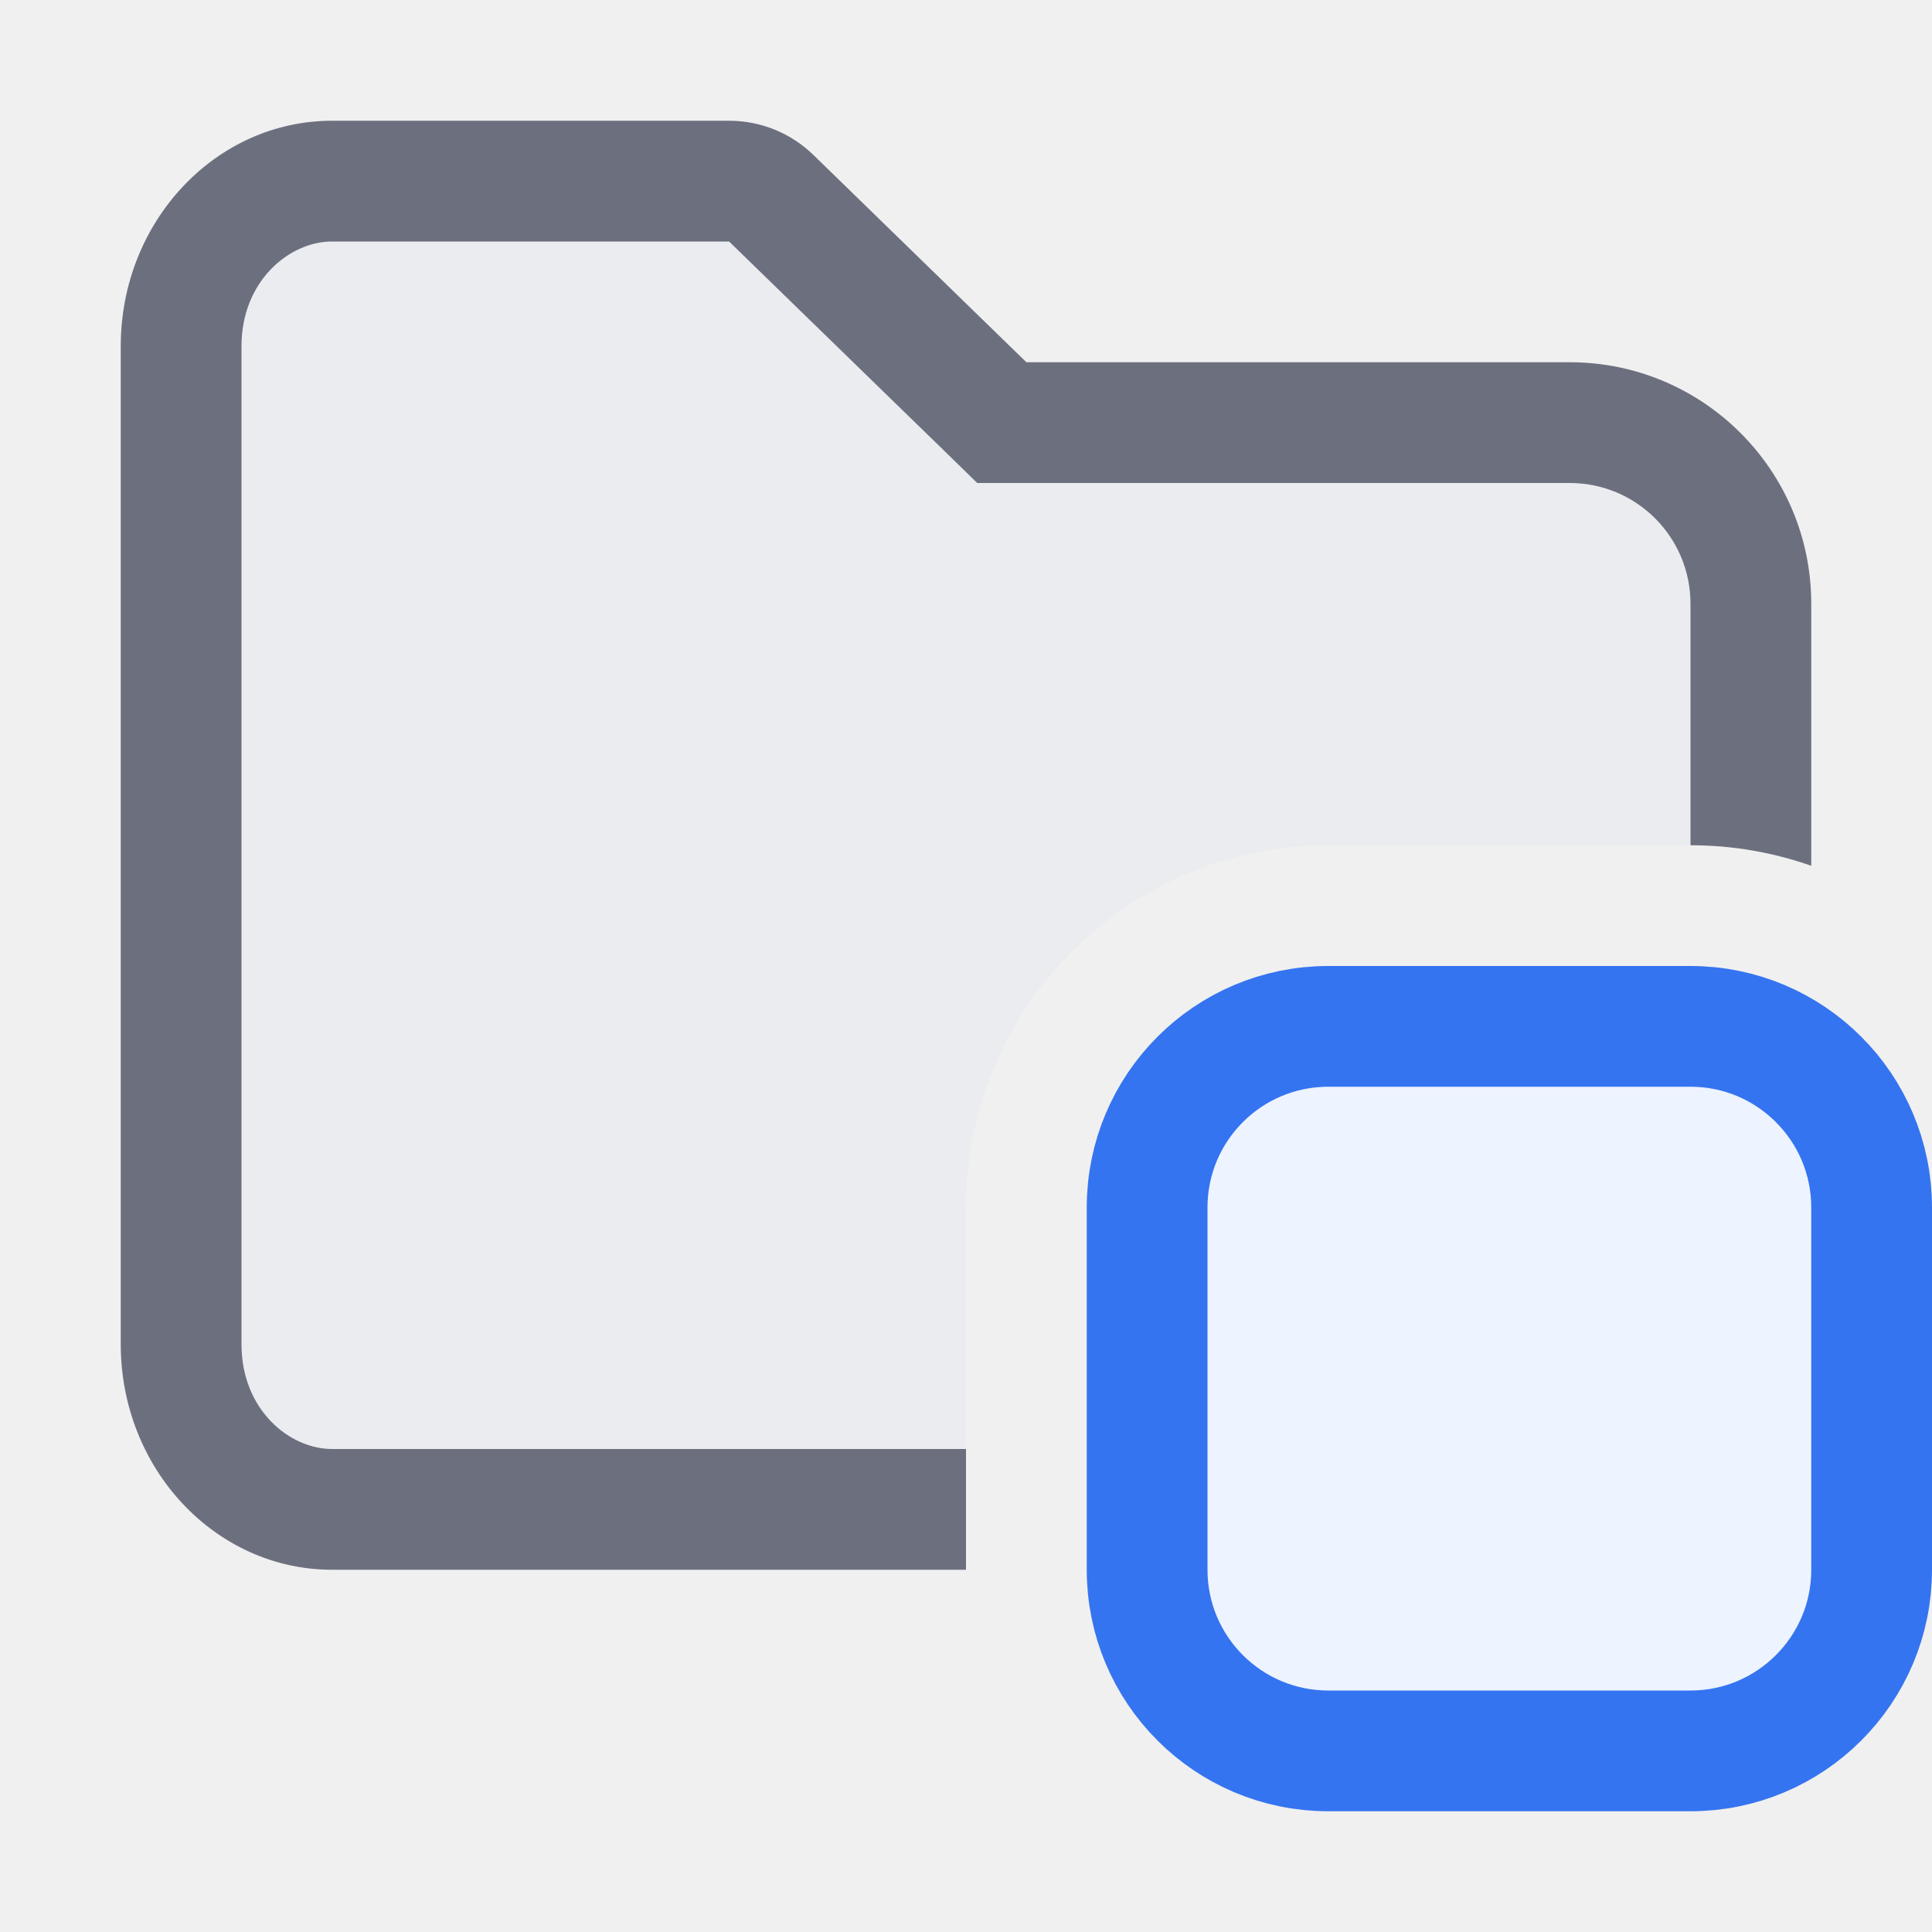
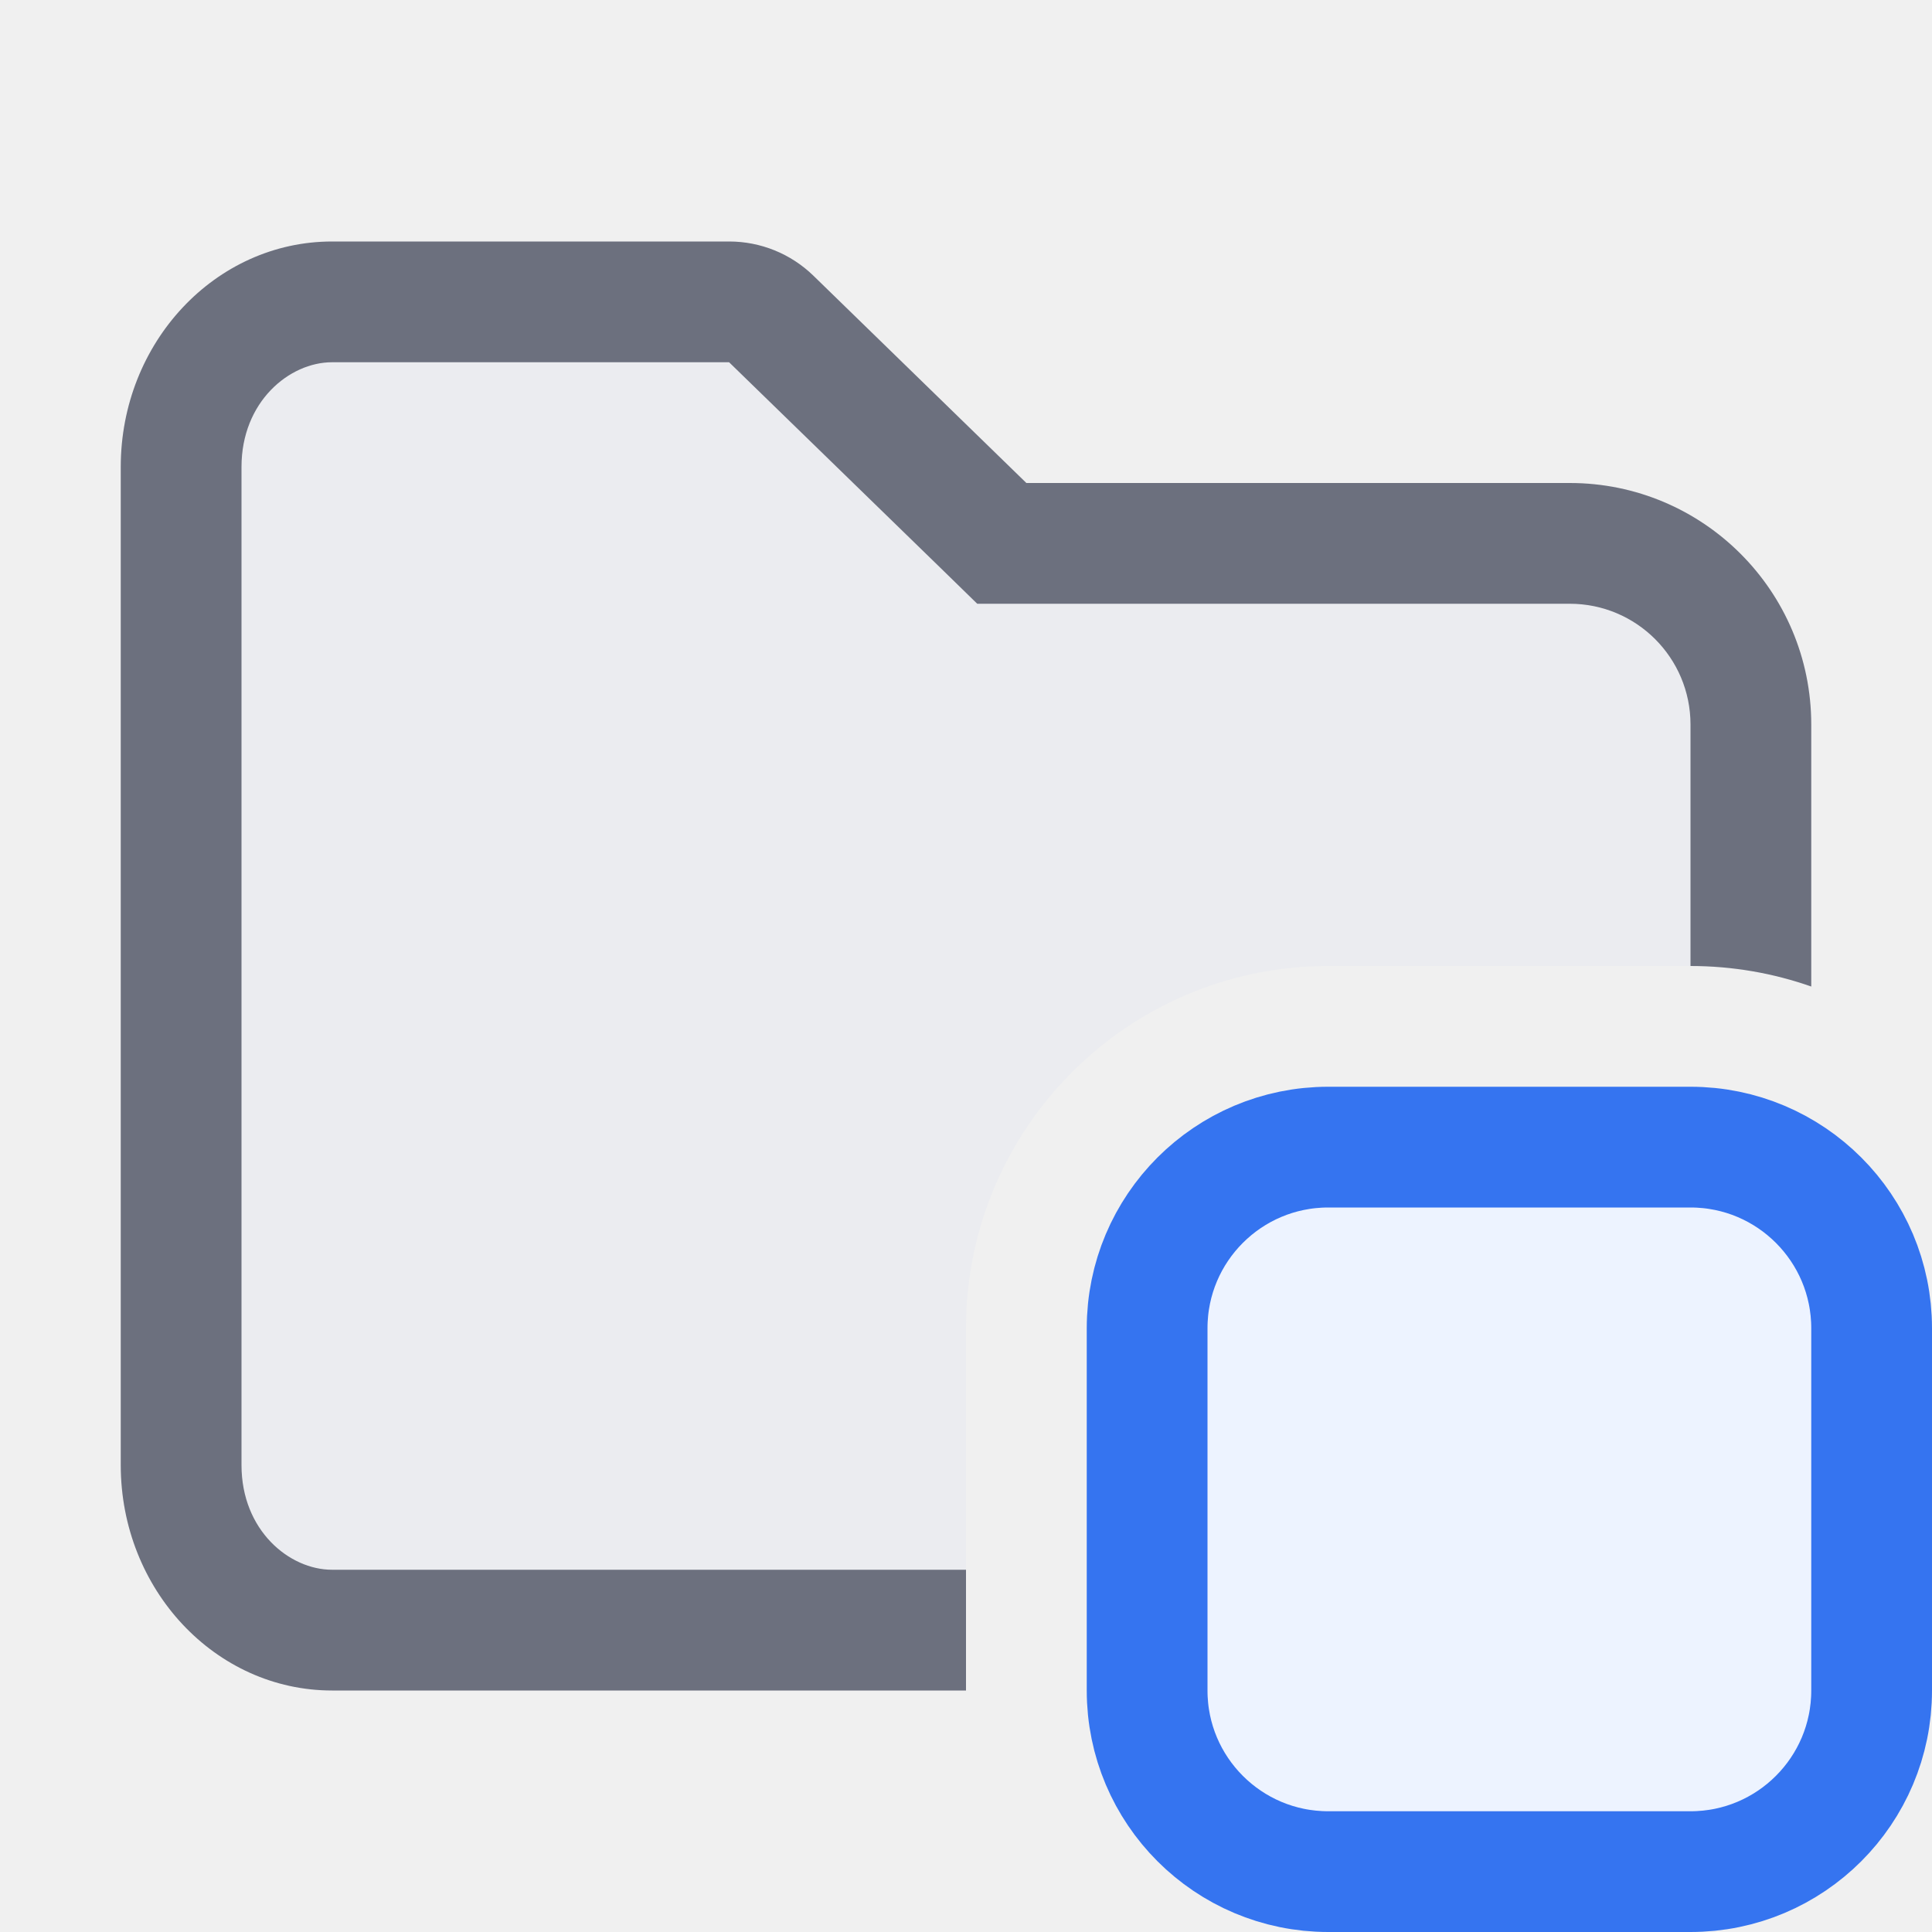
<svg xmlns="http://www.w3.org/2000/svg" width="16" height="16" viewBox="0 0 16 16" fill="none">
  <g clip-path="url(#clip0_3_844)">
-     <rect x="9.5" y="8.5" width="6" height="6" rx="1.5" fill="#EDF3FF" stroke="#3574F0" />
-     <path fill-rule="evenodd" clip-rule="evenodd" d="M1 2.867C1 1.836 1.784 1 2.75 1h3.288a1 1 0 0 1 .698.283L8.5 3H13a2 2 0 0 1 2 2v2.17c-.313-.11-.65-.17-1-.17h-3a3 3 0 0 0-3 3v3H2.75C1.784 13 1 12.164 1 11.133V2.867z" fill="#EBECF0" />
-     <path fill-rule="evenodd" clip-rule="evenodd" d="M7.803 3.717l.29.283H13a1 1 0 0 1 1 1v2c.35 0 .687.06 1 .17V5a2 2 0 0 0-2-2H8.5L6.736 1.283A1 1 0 0 0 6.038 1H2.75C1.784 1 1 1.836 1 2.867v8.266C1 12.164 1.784 13 2.75 13H8v-1H2.75c-.354 0-.75-.326-.75-.867V2.867c0-.54.396-.867.75-.867h3.288l1.765 1.717z" fill="#6C707E" />
+     <rect x="9.5" y="9.5" width="6" height="6" rx="1.5" fill="#EDF3FF" stroke="#3574F0" />
+     <path fill-rule="evenodd" clip-rule="evenodd" d="M1 3.867C1 2.836 1.784 2 2.75 2h3.288a1 1 0 0 1 .698.283L8.5 4H13a2 2 0 0 1 2 2v2.17c-.313-.11-.65-.17-1-.17h-3a3 3 0 0 0-3 3v3H2.75C1.784 14 1 13.164 1 12.133V3.867z" fill="#EBECF0" />
+     <path fill-rule="evenodd" clip-rule="evenodd" d="M7.803 4.717l.29.283H13a1 1 0 0 1 1 1v2c.35 0 .687.06 1 .17V6a2 2 0 0 0-2-2H8.5L6.736 2.283A1 1 0 0 0 6.038 2H2.75C1.784 2 1 2.836 1 3.867v8.266C1 13.164 1.784 14 2.75 14H8v-1H2.75c-.354 0-.75-.326-.75-.867V3.867c0-.54.396-.867.75-.867h3.288l1.765 1.717z" fill="#6C707E" />
  </g>
  <defs>
    <clipPath id="clip0_3_844">
      <path fill="#fff" d="M0 0h16v16H0z" />
    </clipPath>
  </defs>
</svg>
